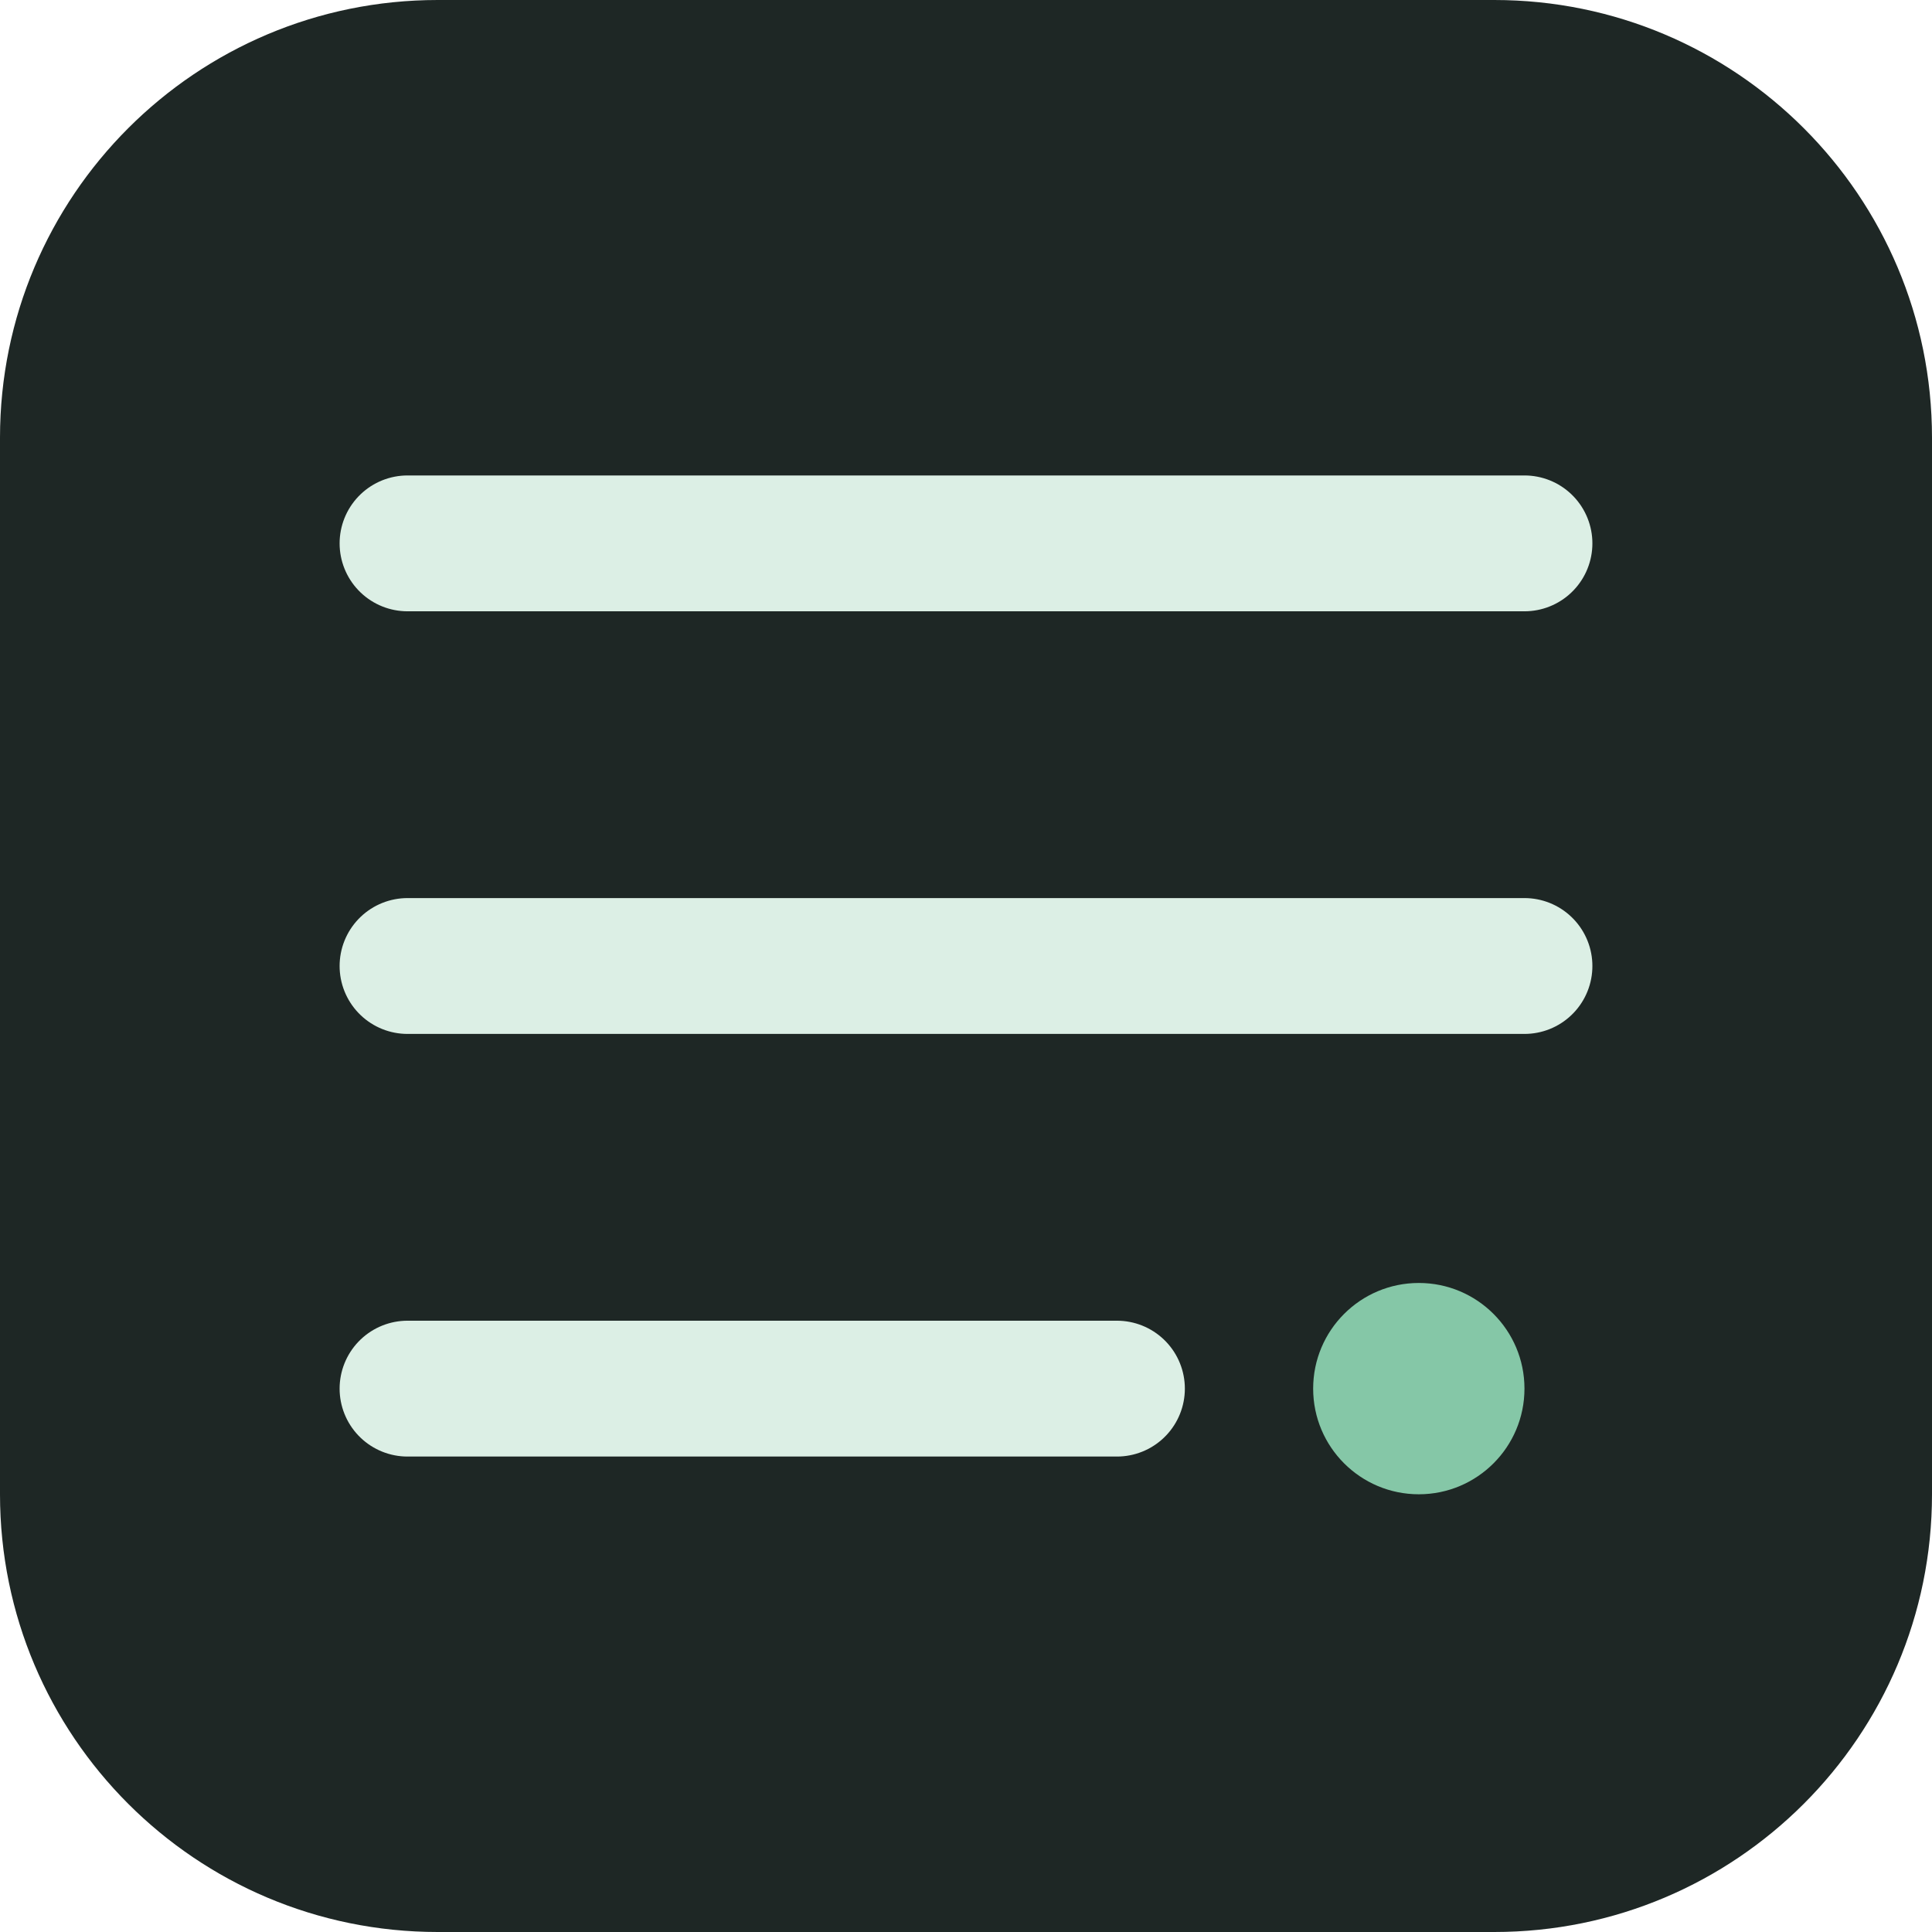
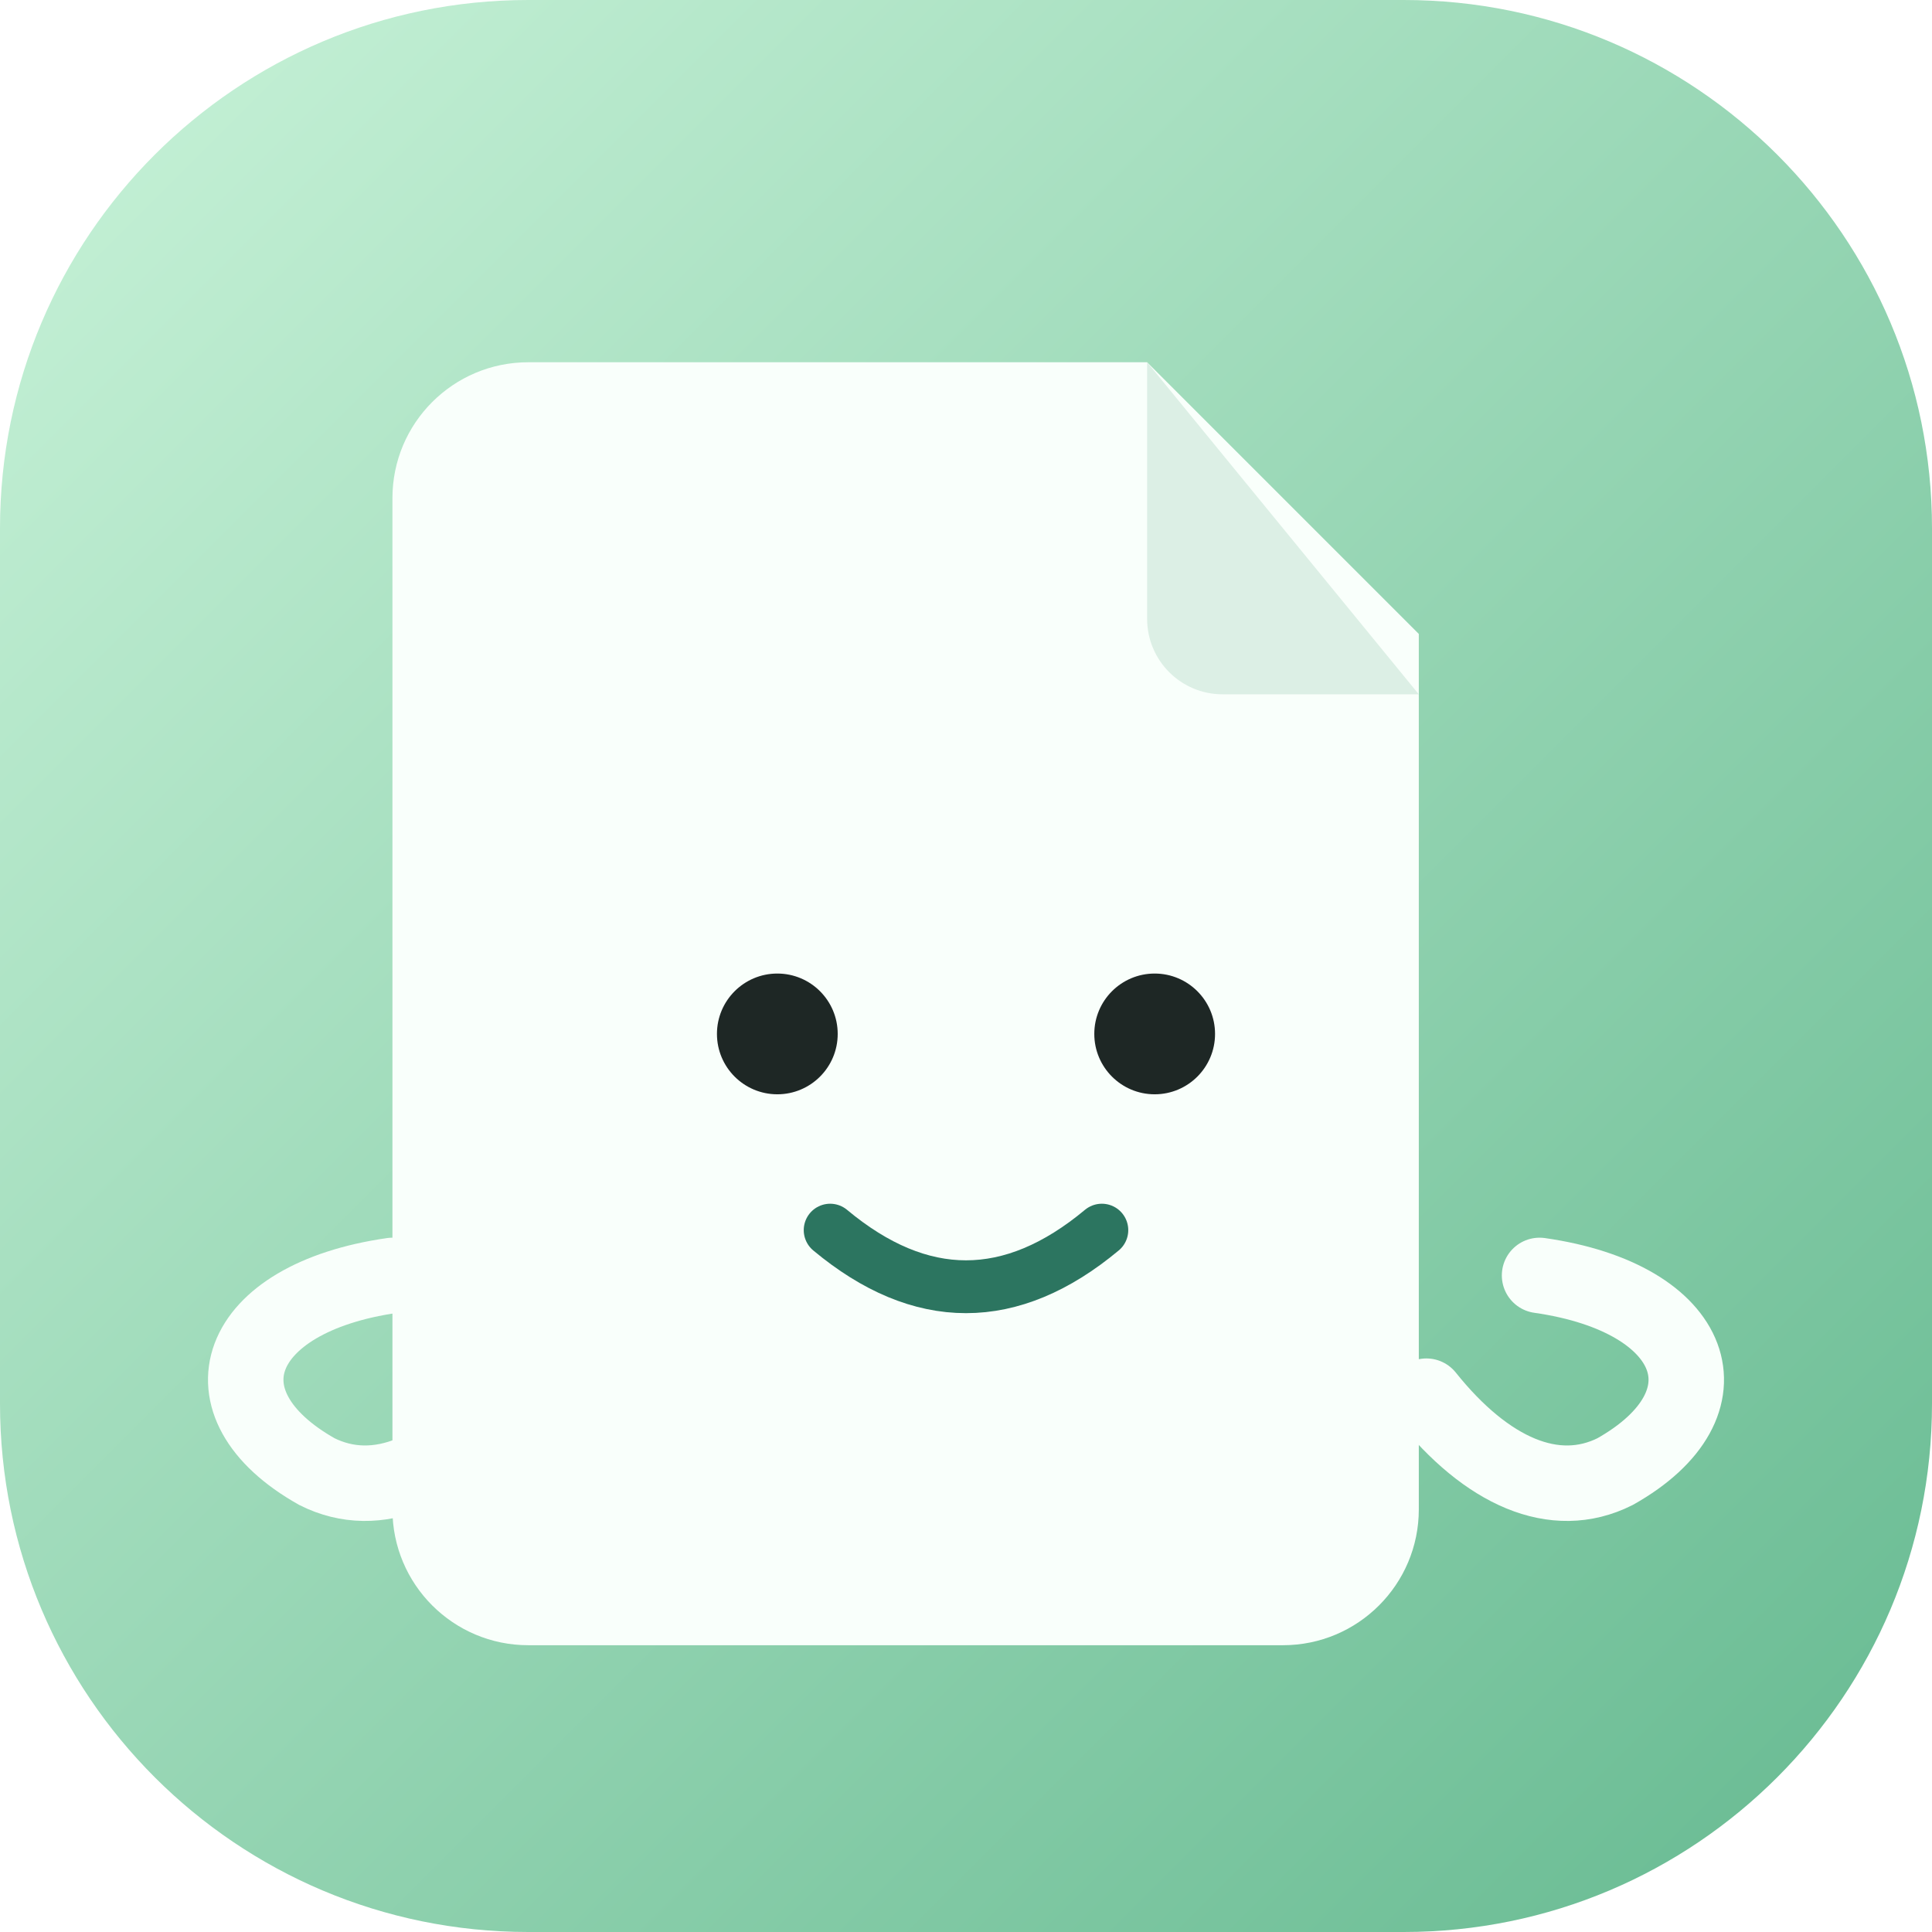
<svg xmlns="http://www.w3.org/2000/svg" viewBox="0 0 256 256">
-   <rect width="256" height="256" rx="58" fill="#1e2725" />
-   <path d="M54 72h148M54 128h148M54 184h94" stroke="#dcefe5" stroke-width="18" stroke-linecap="round" />
-   <circle cx="188" cy="184" r="14" fill="#85c7a7" />
+   <defs>
+     <linearGradient id="g" x1="0" y1="0" x2="1" y2="1">
+       <stop stop-color="#c9f3d9" />
+       <stop offset="1" stop-color="#65b990" />
+     </linearGradient>
+   </defs>
+   <rect width="256" height="256" rx="70" fill="url(#g)" />
+   <path d="M70 48h82l36 36v116a18 18 0 0 1-18 18H70a18 18 0 0 1-18-18V66a18 18 0 0 1 18-18Z" fill="#f9fffb" />
+   <path d="M152 48v34a10 10 0 0 0 10 10h26" fill="#dcefe5" />
+   <circle cx="103" cy="137" r="8" fill="#1e2725" />
+   <circle cx="153" cy="137" r="8" fill="#1e2725" />
+   <path d="M110 163q18 15 36 0" fill="none" stroke="#2c7560" stroke-width="7" stroke-linecap="round" />
+   <path d="M52 169c-21 3-26 17-10 26 8 4 17 0 25-10M204 169c21 3 26 17 10 26-8 4-17 0-25-10" fill="none" stroke="#f9fffb" stroke-width="10" stroke-linecap="round" />
</svg>
